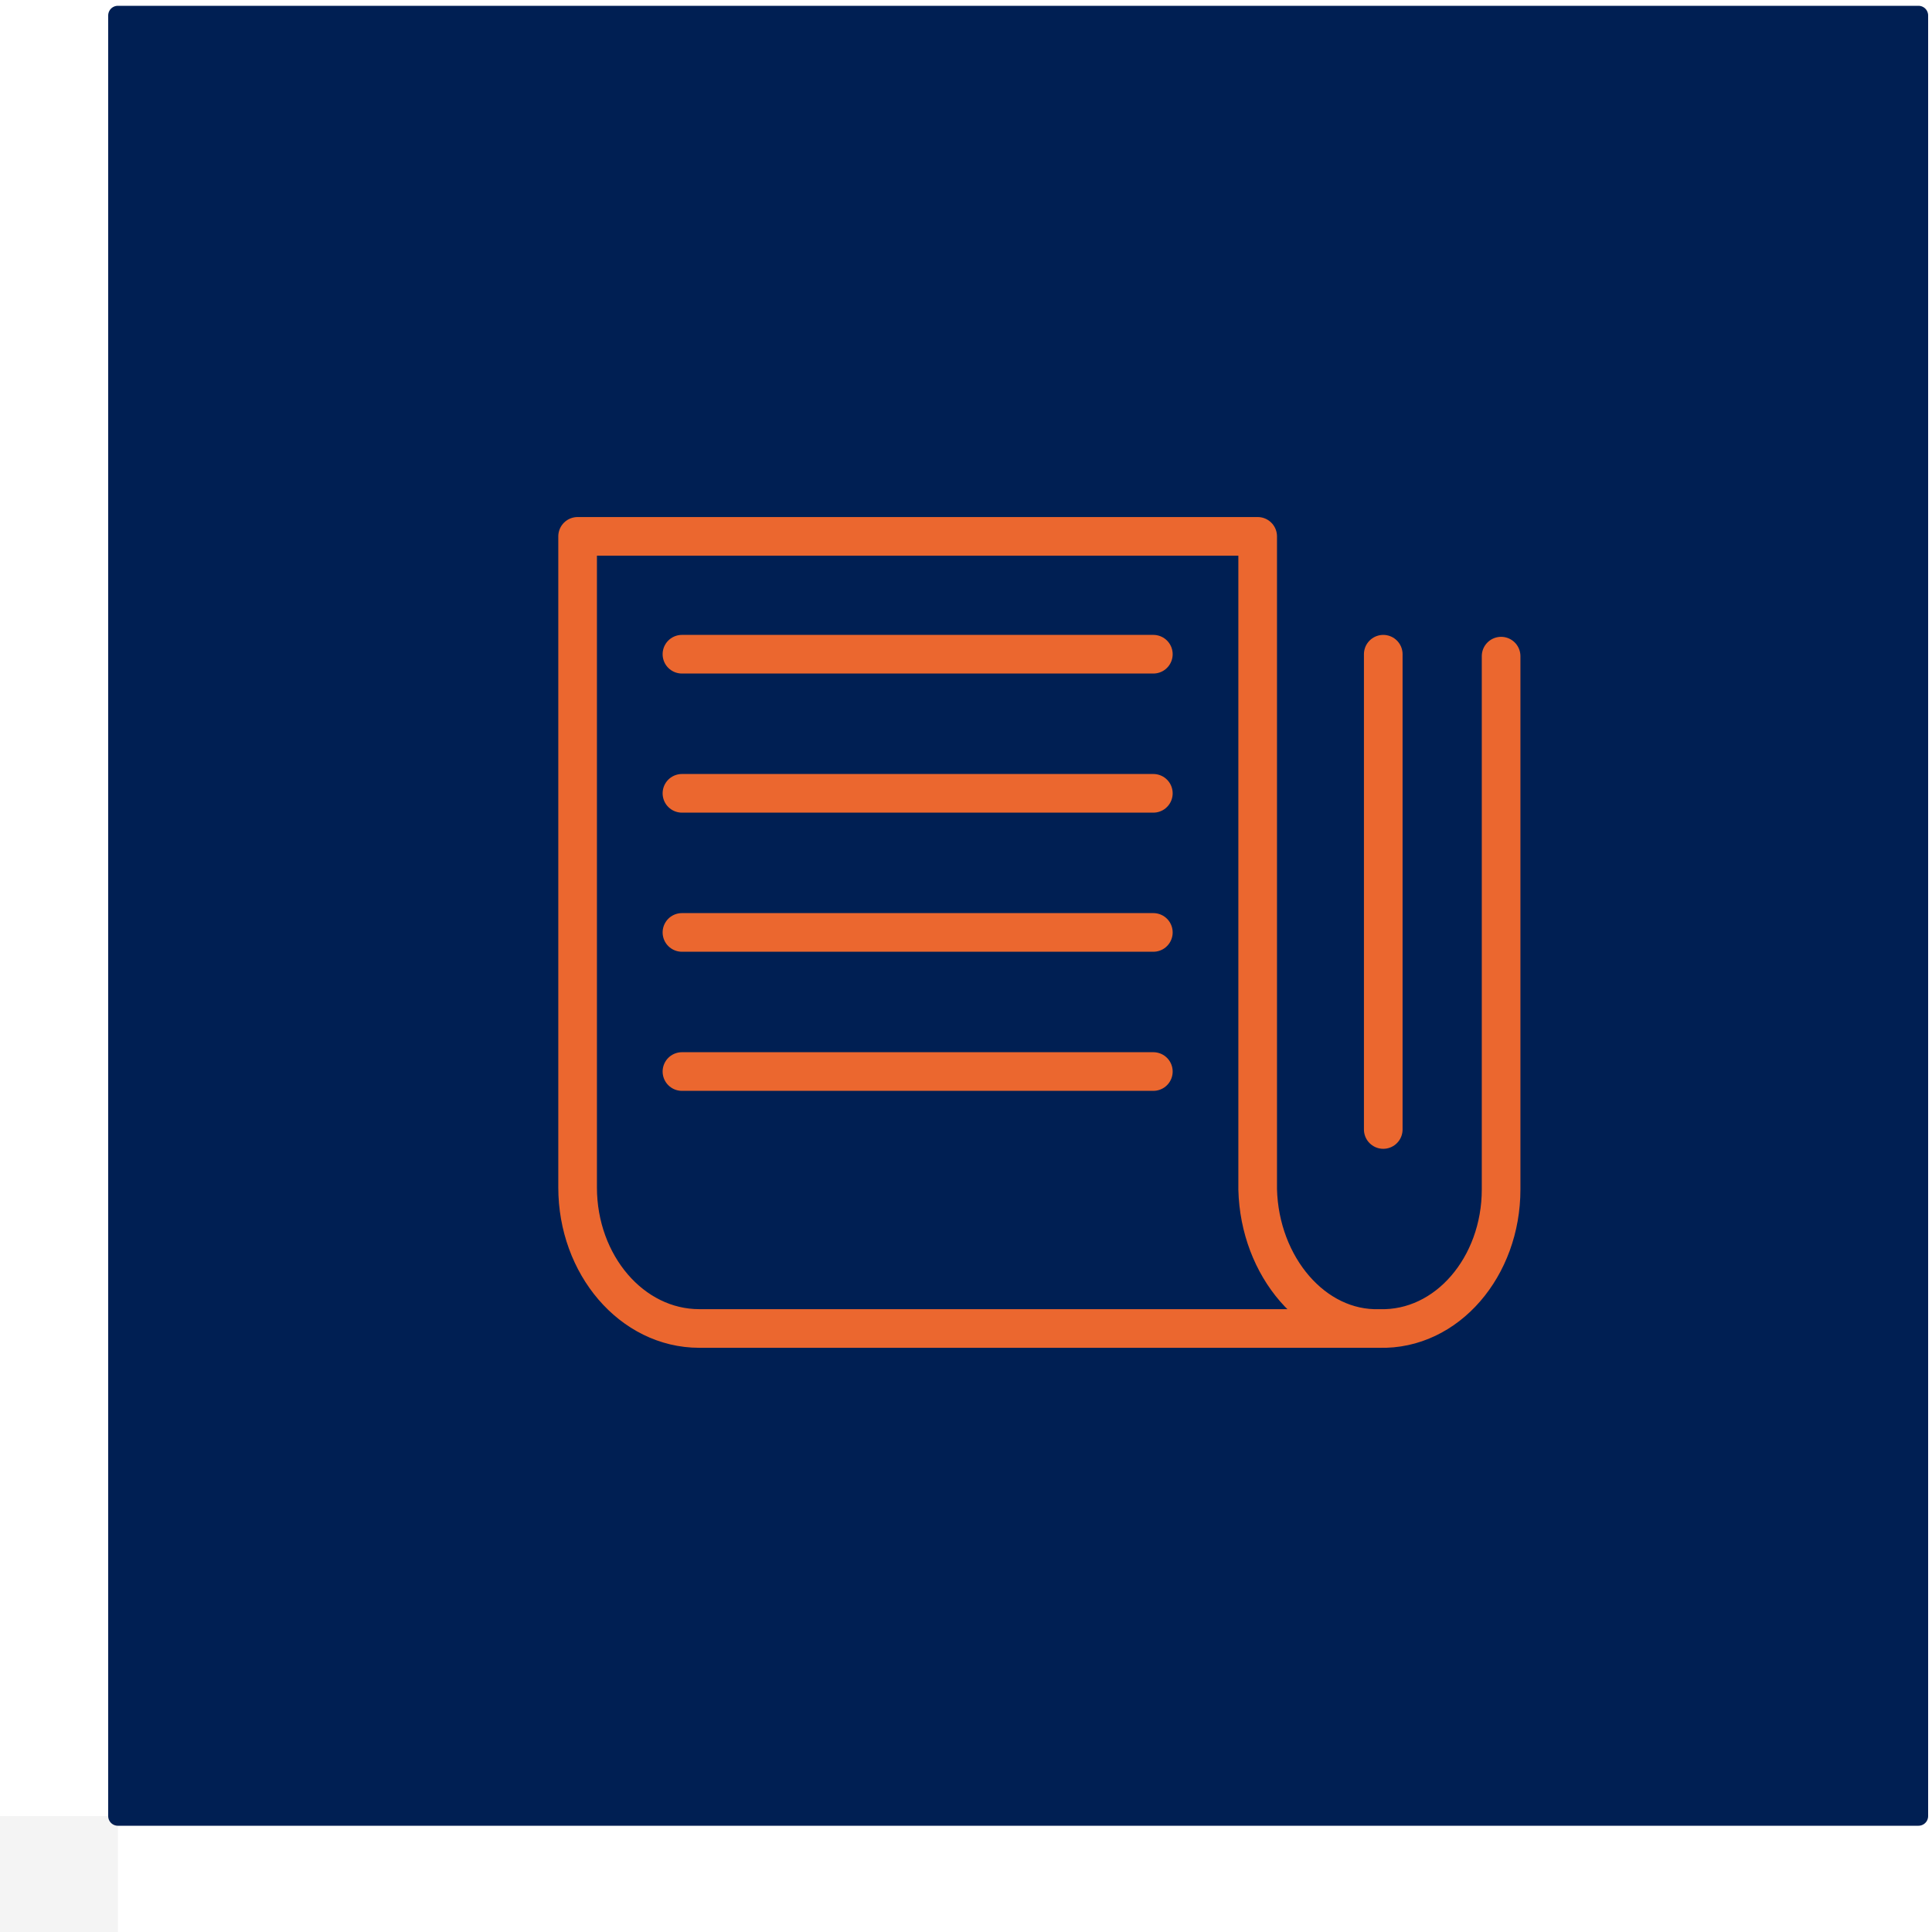
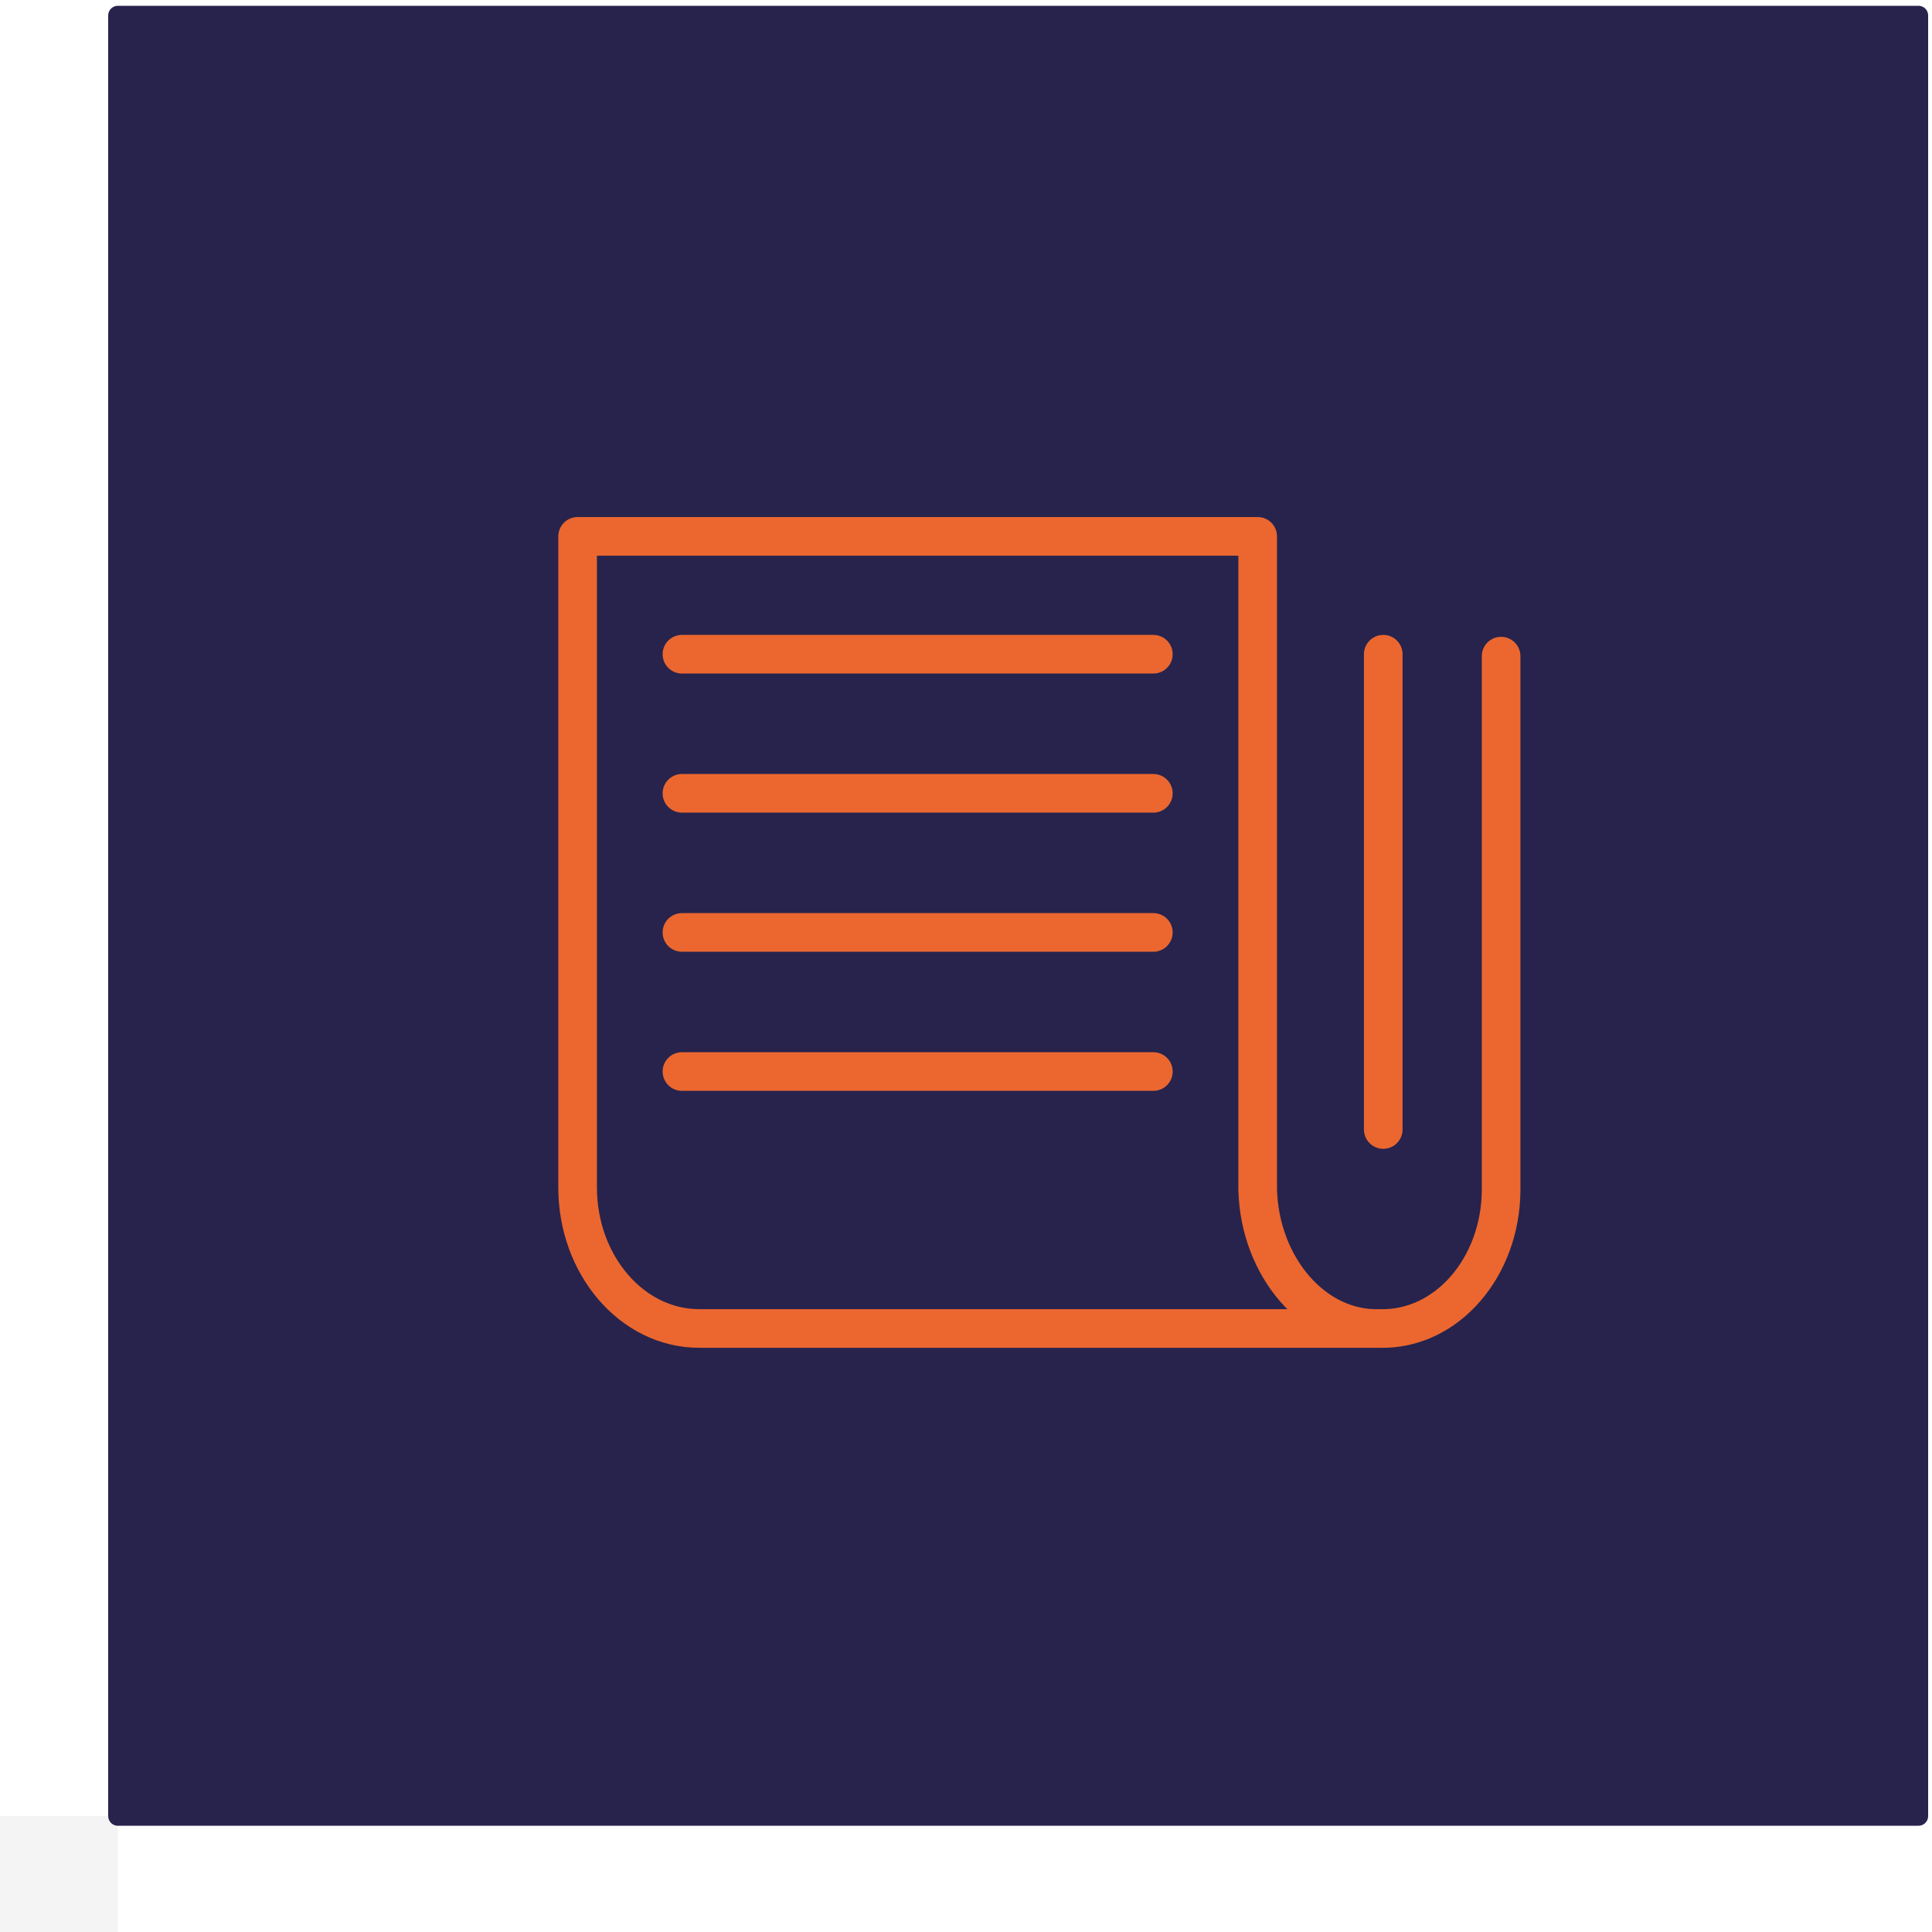
<svg xmlns="http://www.w3.org/2000/svg" version="1.1" id="Livello_1" x="0px" y="0px" viewBox="0 0 100 100" style="enable-background:new 0 0 100 100;" xml:space="preserve">
  <style type="text/css">
	.st0{fill:#F4F4F4;}
- 	.st1{fill:#001F53;stroke:#001F53;stroke-linecap:round;stroke-linejoin:round;}
+ 	.st1{fill:#27234D;stroke:#27234D;stroke-linecap:round;stroke-linejoin:round;}
	.st2{fill:none;stroke:#EB672F;stroke-width:2;stroke-linecap:round;stroke-linejoin:round;stroke-miterlimit:10;}
</style>
  <rect y="94" class="st0" width="6.1" height="6" />
-   <g>
-     <g id="Group_192" transform="translate(-205.003 -276.438)">
-       <g id="Group_180" transform="translate(205.503 276.938)">
-         <rect id="Rectangle_939" x="5.6" y="0.3" class="st1" width="93.2" height="93.2" />
-       </g>
+   <g id="Group_192" transform="translate(-205.003 -276.438)">
+     <g id="Group_180" transform="translate(205.503 276.938)">
+       <rect id="Rectangle_939" x="5.6" y="0.3" class="st1" width="93.2" height="93.2" />
    </g>
-     <g id="Group_192_1_" transform="translate(-205.003 -276.438)">
-       <g>
-         <path class="st2" d="M276.4,345.2h-35.2c-3.5,0-6.3-3.3-6.3-7.3v-33.7h35.2V338C270.2,342,273,345.3,276.4,345.2     c3.5,0.1,6.3-3.2,6.3-7.2v-27.6" />
-         <line class="st2" x1="240.3" y1="310.3" x2="264.7" y2="310.3" />
-         <line class="st2" x1="240.3" y1="317.5" x2="264.7" y2="317.5" />
-         <line class="st2" x1="240.3" y1="324.7" x2="264.7" y2="324.7" />
-         <line class="st2" x1="240.3" y1="331.9" x2="264.7" y2="331.9" />
-         <line class="st2" x1="276.6" y1="310.3" x2="276.6" y2="334.9" />
-       </g>
+   </g>
+   <g id="Group_192_1_" transform="translate(-205.003 -276.438)">
+     <g>
+       <path class="st2" d="M276.4,345.2h-35.2c-3.5,0-6.3-3.3-6.3-7.3v-33.7h35.2V338C270.2,342,273,345.3,276.4,345.2    c3.5,0.1,6.3-3.2,6.3-7.2v-27.6" />
+       <line class="st2" x1="240.3" y1="310.3" x2="264.7" y2="310.3" />
+       <line class="st2" x1="240.3" y1="317.5" x2="264.7" y2="317.5" />
+       <line class="st2" x1="240.3" y1="324.7" x2="264.7" y2="324.7" />
+       <line class="st2" x1="240.3" y1="331.9" x2="264.7" y2="331.9" />
+       <line class="st2" x1="276.6" y1="310.3" x2="276.6" y2="334.9" />
    </g>
  </g>
</svg>
